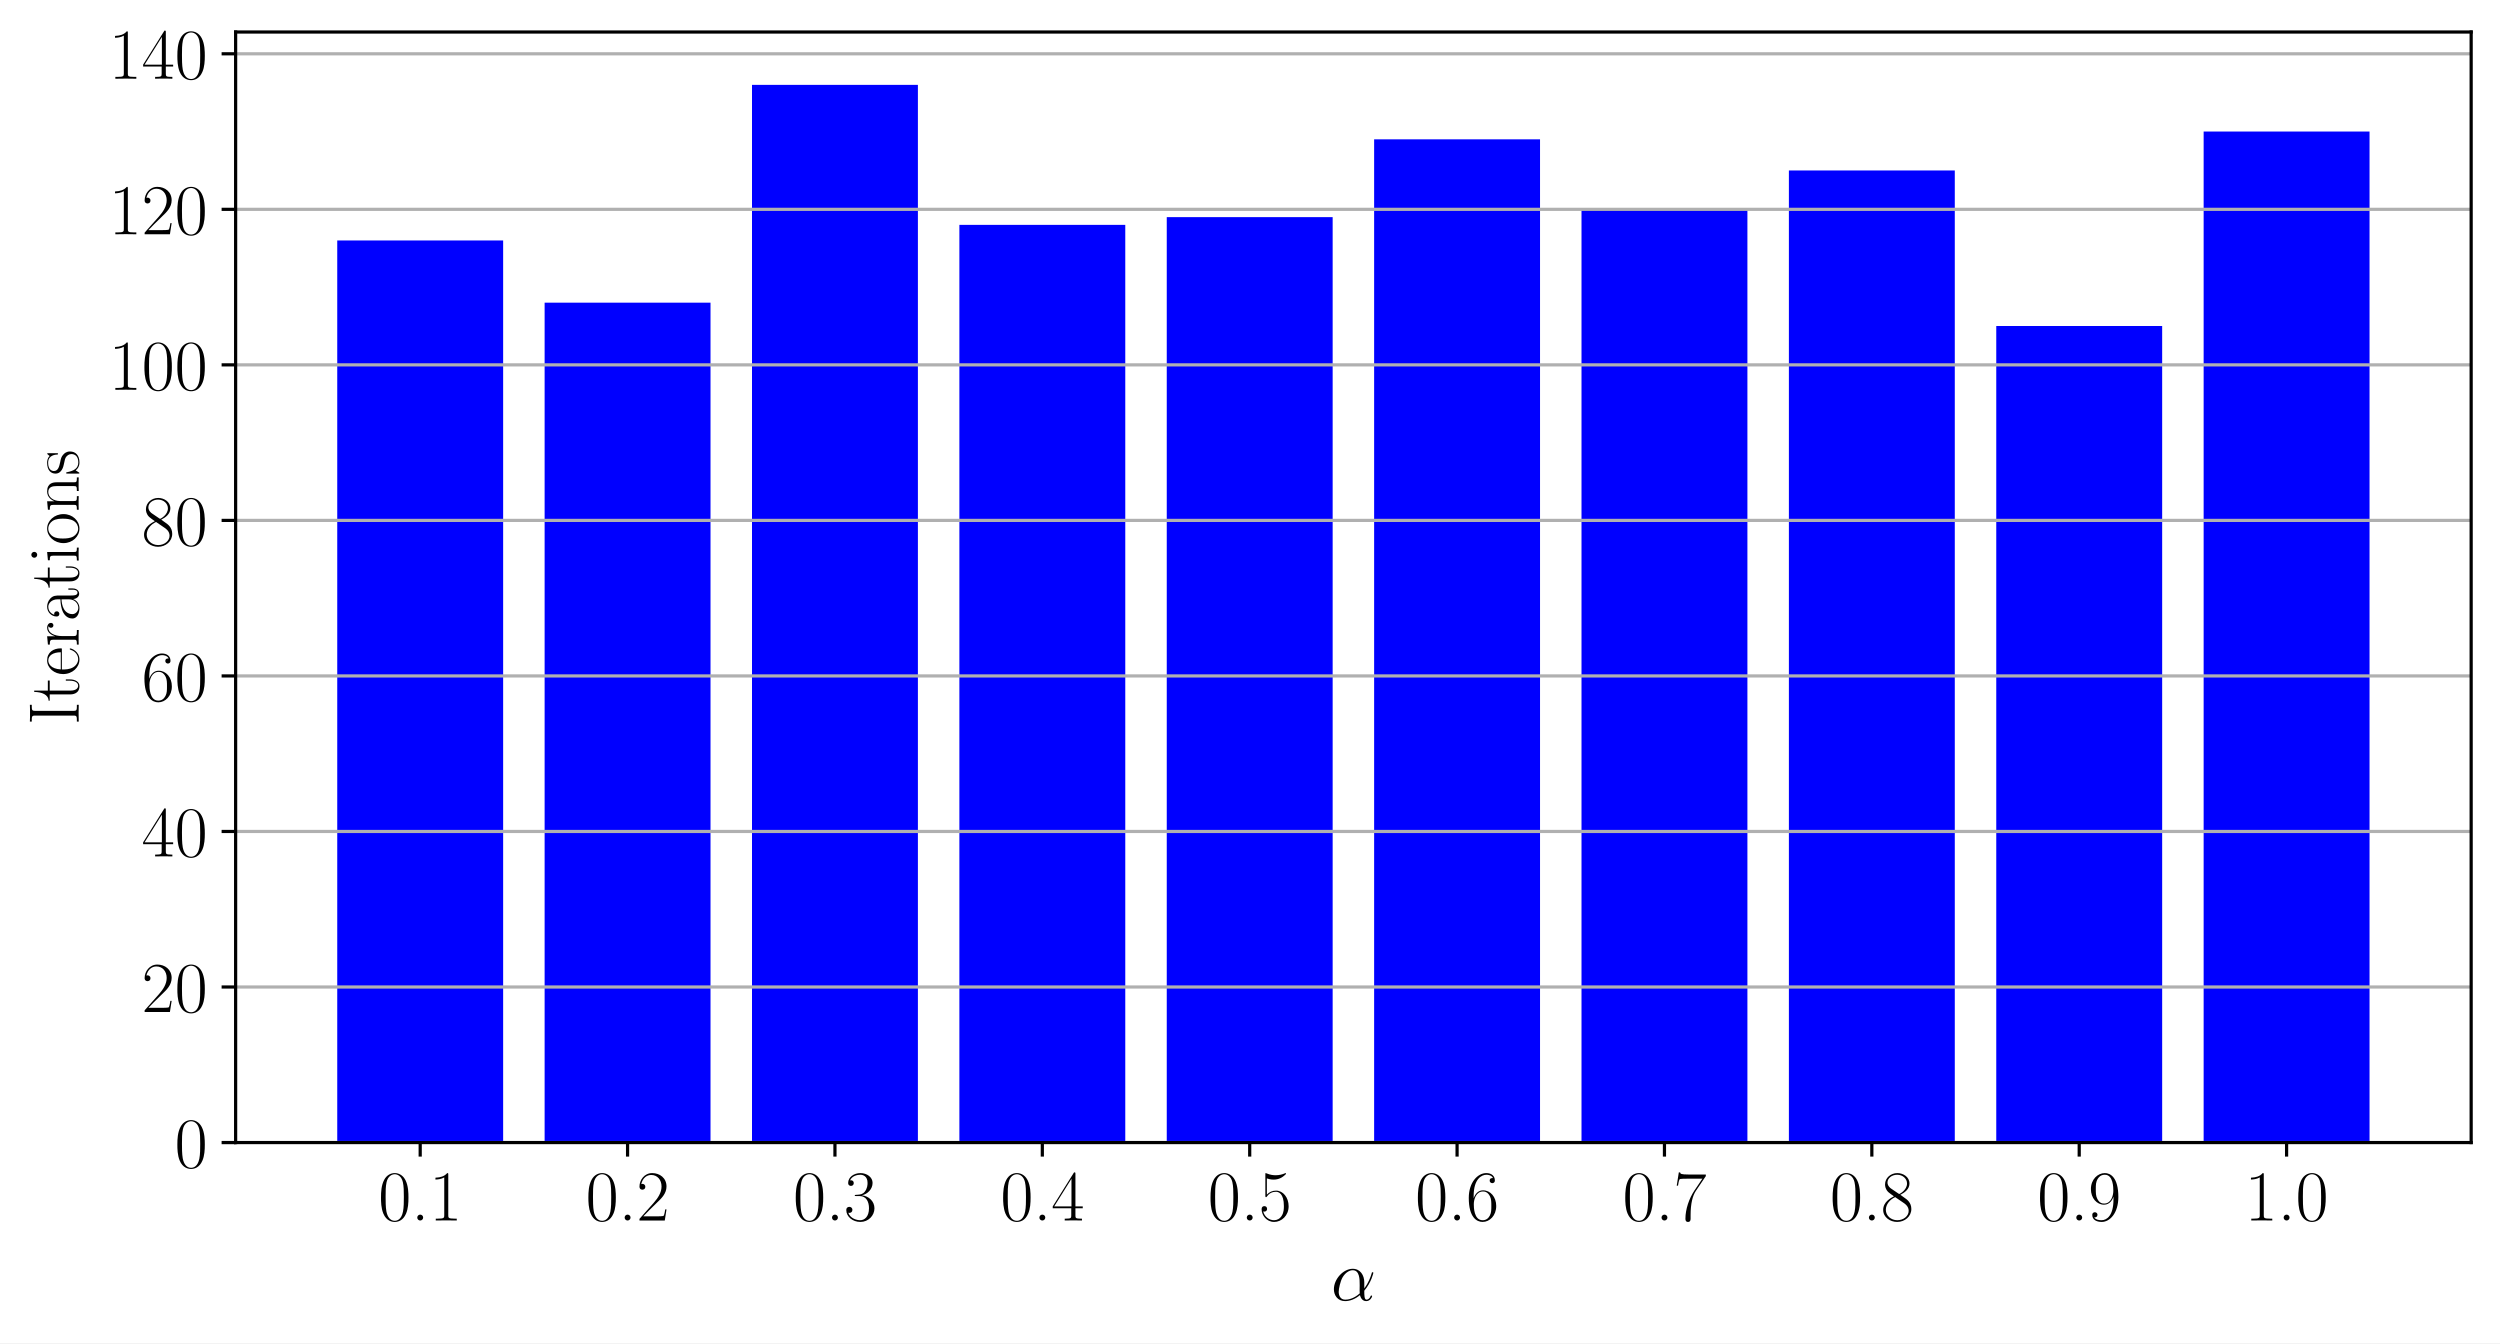
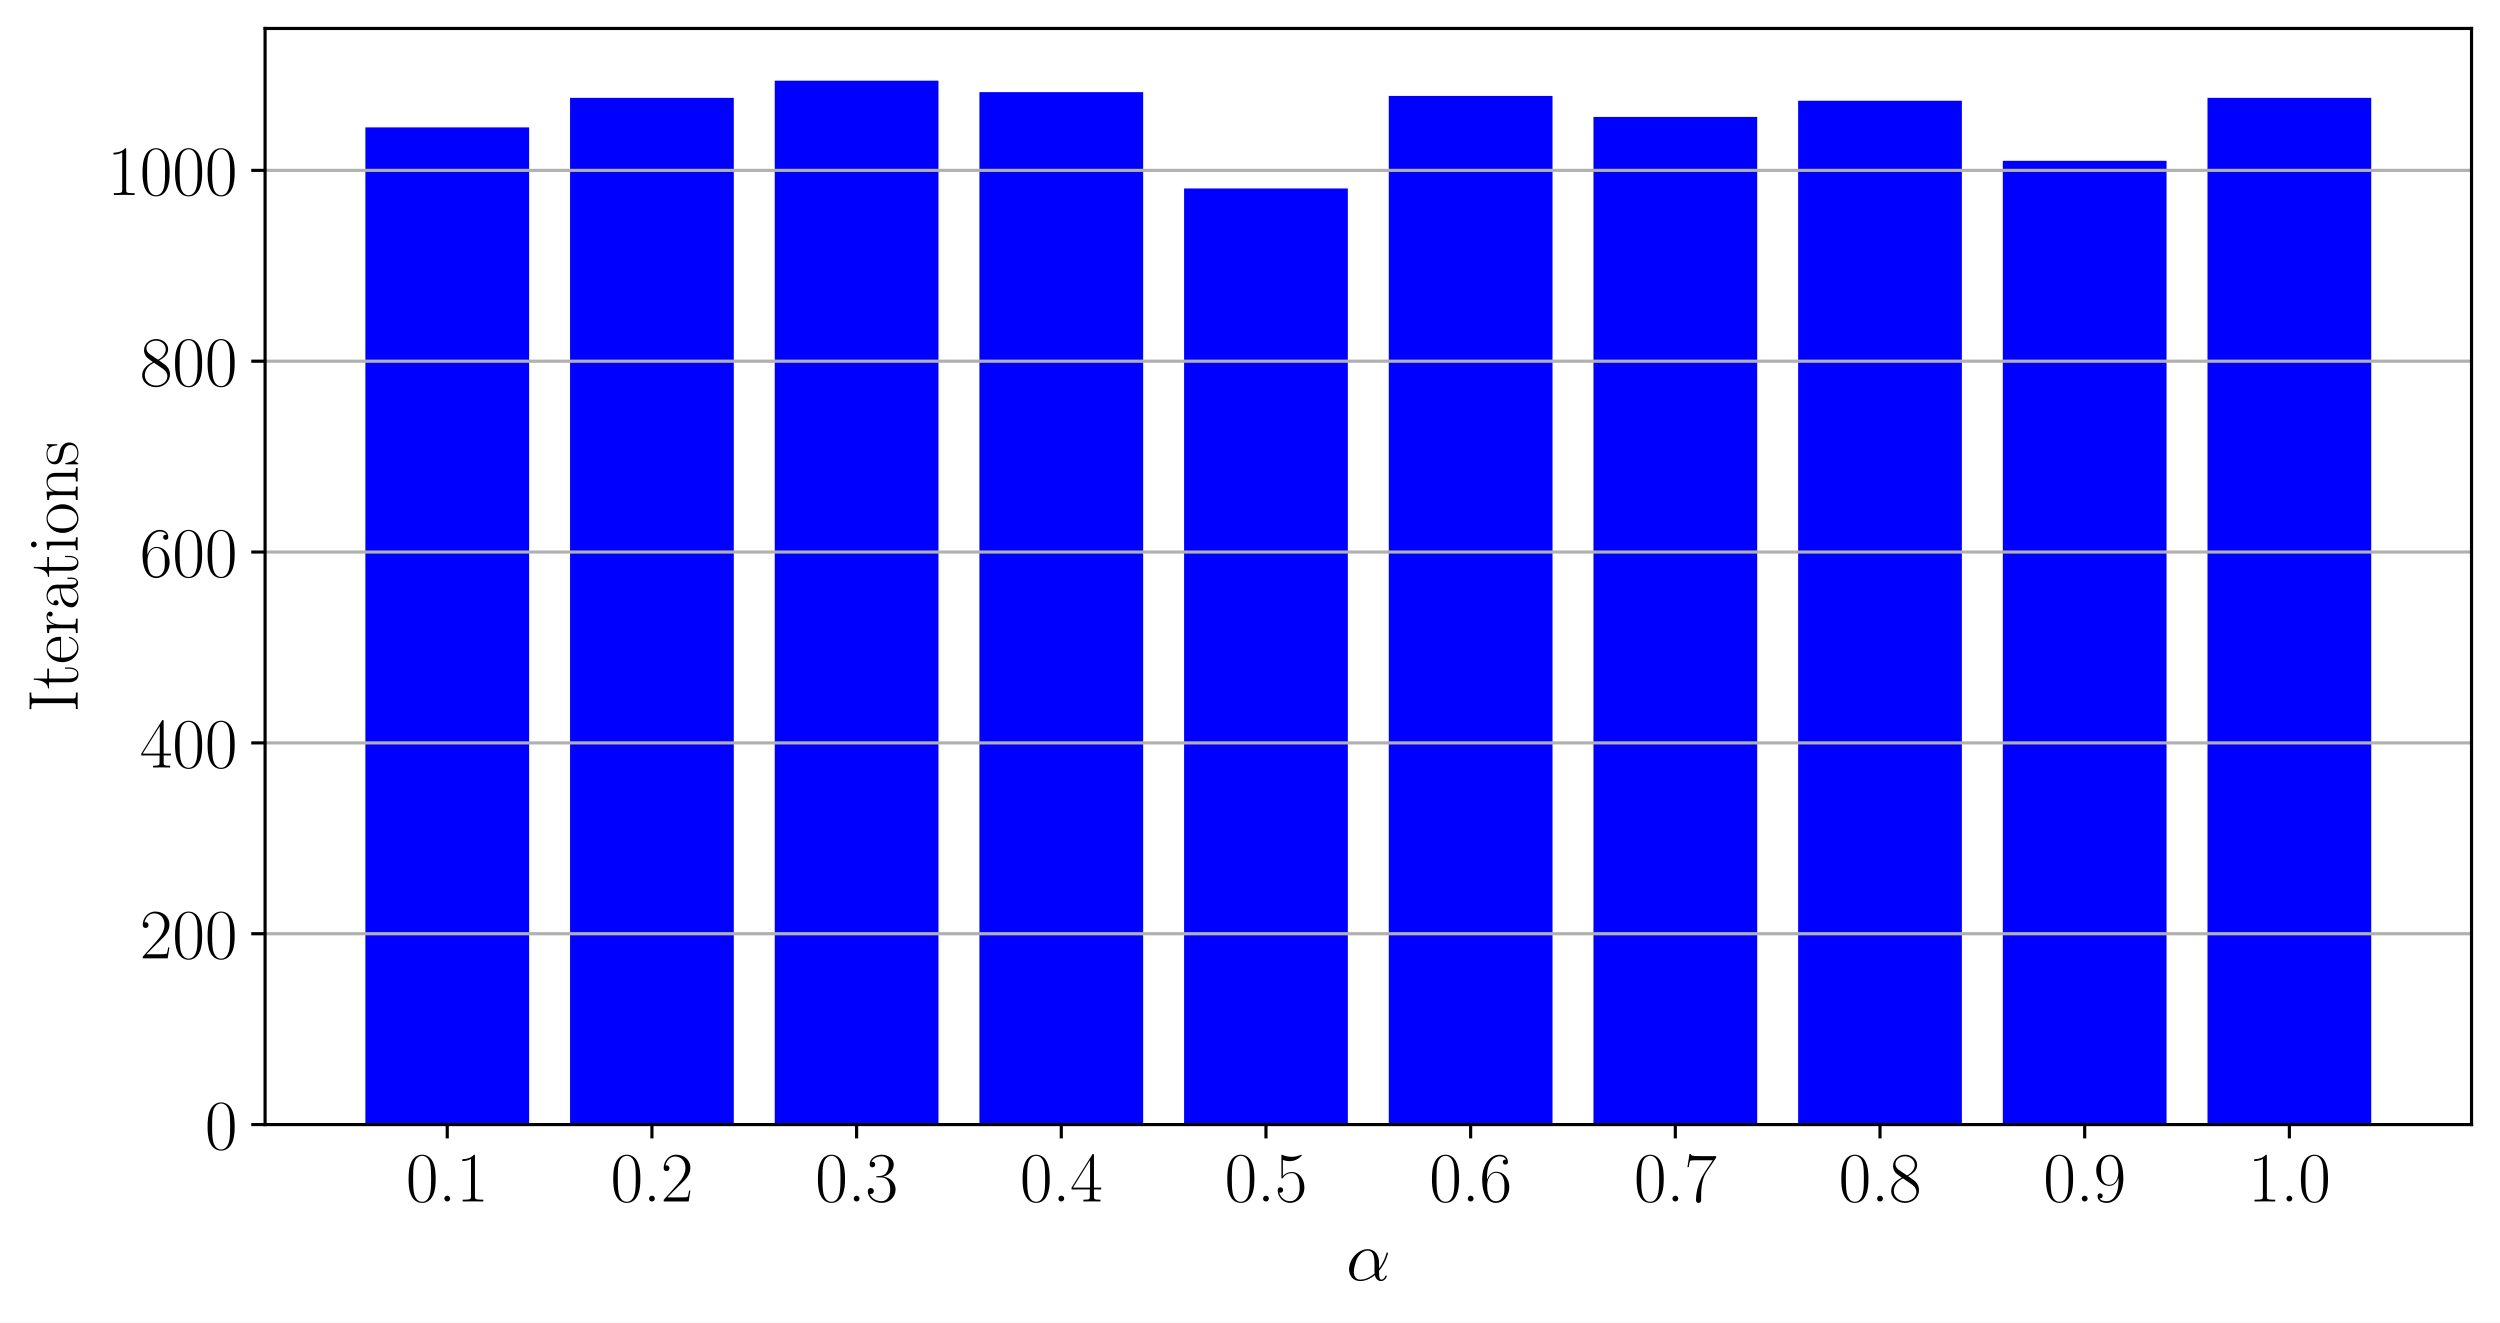
- <svg xmlns="http://www.w3.org/2000/svg" xmlns:xlink="http://www.w3.org/1999/xlink" width="624.014pt" height="335.274pt" viewBox="0 0 624.014 335.274" version="1.1">
+ <svg xmlns="http://www.w3.org/2000/svg" xmlns:xlink="http://www.w3.org/1999/xlink" width="632.239pt" height="334.483pt" viewBox="0 0 632.239 334.483" version="1.1">
  <defs>
    <style type="text/css">*{stroke-linejoin: round; stroke-linecap: butt}</style>
  </defs>
  <g id="figure_1">
    <g id="patch_1">
-       <path d="M 0 335.274  L 624.014 335.274  L 624.014 0  L 0 0  z " style="fill: #ffffff" />
+       <path d="M 0 334.483  L 632.239 334.483  L 632.239 0  L 0 0  z " style="fill: #ffffff" />
    </g>
    <g id="axes_1">
      <g id="patch_2">
-         <path d="M 58.814 285.191  L 616.814 285.191  L 616.814 7.991  L 58.814 7.991  z " style="fill: #ffffff" />
+         <path d="M 67.039 284.4  L 625.039 284.4  L 625.039 7.2  L 67.039 7.2  z " style="fill: #ffffff" />
      </g>
      <g id="patch_3">
-         <path d="M 84.178 285.191  L 125.588 285.191  L 125.588 60.015  L 84.178 60.015  z " clip-path="url(#pf7f5849b64)" style="fill: #0000ff" />
+         <path d="M 92.402 284.4  L 133.812 284.4  L 133.812 32.224  L 92.402 32.224  z " clip-path="url(#p97f25cb234)" style="fill: #0000ff" />
      </g>
      <g id="patch_4">
-         <path d="M 135.94 285.191  L 177.35 285.191  L 177.35 75.544  L 135.94 75.544  z " clip-path="url(#pf7f5849b64)" style="fill: #0000ff" />
+         <path d="M 144.165 284.4  L 185.575 284.4  L 185.575 24.744  L 144.165 24.744  z " clip-path="url(#p97f25cb234)" style="fill: #0000ff" />
      </g>
      <g id="patch_5">
-         <path d="M 187.703 285.191  L 229.113 285.191  L 229.113 21.191  L 187.703 21.191  z " clip-path="url(#pf7f5849b64)" style="fill: #0000ff" />
+         <path d="M 195.927 284.4  L 237.337 284.4  L 237.337 20.4  L 195.927 20.4  z " clip-path="url(#p97f25cb234)" style="fill: #0000ff" />
      </g>
      <g id="patch_6">
-         <path d="M 239.465 285.191  L 280.875 285.191  L 280.875 56.133  L 239.465 56.133  z " clip-path="url(#pf7f5849b64)" style="fill: #0000ff" />
+         <path d="M 247.69 284.4  L 289.1 284.4  L 289.1 23.296  L 247.69 23.296  z " clip-path="url(#p97f25cb234)" style="fill: #0000ff" />
      </g>
      <g id="patch_7">
-         <path d="M 291.228 285.191  L 332.638 285.191  L 332.638 54.191  L 291.228 54.191  z " clip-path="url(#pf7f5849b64)" style="fill: #0000ff" />
+         <path d="M 299.452 284.4  L 340.862 284.4  L 340.862 47.669  L 299.452 47.669  z " clip-path="url(#p97f25cb234)" style="fill: #0000ff" />
      </g>
      <g id="patch_8">
-         <path d="M 342.99 285.191  L 384.4 285.191  L 384.4 34.78  L 342.99 34.78  z " clip-path="url(#pf7f5849b64)" style="fill: #0000ff" />
+         <path d="M 351.215 284.4  L 392.625 284.4  L 392.625 24.261  L 351.215 24.261  z " clip-path="url(#p97f25cb234)" style="fill: #0000ff" />
      </g>
      <g id="patch_9">
-         <path d="M 394.753 285.191  L 436.163 285.191  L 436.163 52.25  L 394.753 52.25  z " clip-path="url(#pf7f5849b64)" style="fill: #0000ff" />
+         <path d="M 402.977 284.4  L 444.387 284.4  L 444.387 29.57  L 402.977 29.57  z " clip-path="url(#p97f25cb234)" style="fill: #0000ff" />
      </g>
      <g id="patch_10">
-         <path d="M 446.516 285.191  L 487.926 285.191  L 487.926 42.544  L 446.516 42.544  z " clip-path="url(#pf7f5849b64)" style="fill: #0000ff" />
+         <path d="M 454.74 284.4  L 496.15 284.4  L 496.15 25.468  L 454.74 25.468  z " clip-path="url(#p97f25cb234)" style="fill: #0000ff" />
      </g>
      <g id="patch_11">
-         <path d="M 498.278 285.191  L 539.688 285.191  L 539.688 81.368  L 498.278 81.368  z " clip-path="url(#pf7f5849b64)" style="fill: #0000ff" />
+         <path d="M 506.502 284.4  L 547.912 284.4  L 547.912 40.671  L 506.502 40.671  z " clip-path="url(#p97f25cb234)" style="fill: #0000ff" />
      </g>
      <g id="patch_12">
-         <path d="M 550.041 285.191  L 591.451 285.191  L 591.451 32.838  L 550.041 32.838  z " clip-path="url(#pf7f5849b64)" style="fill: #0000ff" />
+         <path d="M 558.265 284.4  L 599.675 284.4  L 599.675 24.744  L 558.265 24.744  z " clip-path="url(#p97f25cb234)" style="fill: #0000ff" />
      </g>
      <g id="matplotlib.axis_1">
        <g id="xtick_1">
          <g id="line2d_1">
            <defs>
-               <path id="m2356a6dc77" d="M 0 0  L 0 3.5  " style="stroke: #000000; stroke-width: 0.8" />
+               <path id="ma180560902" d="M 0 0  L 0 3.5  " style="stroke: #000000; stroke-width: 0.8" />
            </defs>
            <g>
-               <use xlink:href="#m2356a6dc77" x="104.883" y="285.191" style="stroke: #000000; stroke-width: 0.8" />
+               <use xlink:href="#ma180560902" x="113.107" y="284.4" style="stroke: #000000; stroke-width: 0.8" />
            </g>
          </g>
          <g id="text_1">
-             <g transform="translate(94.42019 304.6447)scale(0.18 -0.18)">
+             <g transform="translate(102.6445 303.8533)scale(0.18 -0.18)">
              <defs>
                <path id="CMR17-30" d="M 2688 2038  C 2688 2430 2682 3099 2413 3613  C 2176 4063 1798 4224 1466 4224  C 1158 4224 768 4082 525 3620  C 269 3137 243 2539 243 2038  C 243 1671 250 1112 448 623  C 723 -39 1216 -128 1466 -128  C 1760 -128 2208 -7 2470 604  C 2662 1048 2688 1568 2688 2038  z M 1466 -26  C 1056 -26 813 328 723 816  C 653 1196 653 1749 653 2109  C 653 2604 653 3015 736 3407  C 858 3954 1216 4121 1466 4121  C 1728 4121 2067 3947 2189 3420  C 2272 3054 2278 2623 2278 2109  C 2278 1691 2278 1176 2202 797  C 2067 96 1690 -26 1466 -26  z " transform="scale(0.015625)" />
                <path id="CMR17-2e" d="M 1062 262  C 1062 422 934 524 800 524  C 672 524 538 422 538 262  C 538 102 666 0 800 0  C 928 0 1062 102 1062 262  z " transform="scale(0.015625)" />
                <path id="CMR17-31" d="M 1702 4083  C 1702 4217 1696 4224 1606 4224  C 1357 3927 979 3833 621 3820  C 602 3820 570 3820 563 3808  C 557 3795 557 3782 557 3648  C 755 3648 1088 3686 1344 3839  L 1344 467  C 1344 243 1331 166 781 166  L 589 166  L 589 0  C 896 6 1216 12 1523 12  C 1830 12 2150 6 2458 0  L 2458 166  L 2266 166  C 1715 166 1702 236 1702 467  L 1702 4083  z " transform="scale(0.015625)" />
              </defs>
              <use xlink:href="#CMR17-30" transform="scale(0.996264)" />
              <use xlink:href="#CMR17-2e" transform="translate(45.69048 0)scale(0.996264)" />
              <use xlink:href="#CMR17-31" transform="translate(70.56154 0)scale(0.996264)" />
            </g>
          </g>
        </g>
        <g id="xtick_2">
          <g id="line2d_2">
            <g>
-               <use xlink:href="#m2356a6dc77" x="156.645" y="285.191" style="stroke: #000000; stroke-width: 0.8" />
+               <use xlink:href="#ma180560902" x="164.87" y="284.4" style="stroke: #000000; stroke-width: 0.8" />
            </g>
          </g>
          <g id="text_2">
-             <g transform="translate(146.1827 304.6447)scale(0.18 -0.18)">
+             <g transform="translate(154.407 303.8533)scale(0.18 -0.18)">
              <defs>
                <path id="CMR17-32" d="M 2669 990  L 2554 990  C 2490 537 2438 460 2413 422  C 2381 371 1920 371 1830 371  L 602 371  C 832 620 1280 1073 1824 1596  C 2214 1966 2669 2400 2669 3033  C 2669 3788 2067 4224 1395 4224  C 691 4224 262 3603 262 3027  C 262 2777 448 2745 525 2745  C 589 2745 781 2783 781 3007  C 781 3206 614 3264 525 3264  C 486 3264 448 3257 422 3244  C 544 3788 915 4057 1306 4057  C 1862 4057 2227 3616 2227 3033  C 2227 2477 1901 1998 1536 1583  L 262 147  L 262 0  L 2515 0  L 2669 990  z " transform="scale(0.015625)" />
              </defs>
              <use xlink:href="#CMR17-30" transform="scale(0.996264)" />
              <use xlink:href="#CMR17-2e" transform="translate(45.69048 0)scale(0.996264)" />
              <use xlink:href="#CMR17-32" transform="translate(70.56154 0)scale(0.996264)" />
            </g>
          </g>
        </g>
        <g id="xtick_3">
          <g id="line2d_3">
            <g>
-               <use xlink:href="#m2356a6dc77" x="208.408" y="285.191" style="stroke: #000000; stroke-width: 0.8" />
+               <use xlink:href="#ma180560902" x="216.632" y="284.4" style="stroke: #000000; stroke-width: 0.8" />
            </g>
          </g>
          <g id="text_3">
-             <g transform="translate(197.9452 304.6447)scale(0.18 -0.18)">
+             <g transform="translate(206.1695 303.8533)scale(0.18 -0.18)">
              <defs>
                <path id="CMR17-33" d="M 1414 2176  C 1984 2176 2234 1673 2234 1094  C 2234 322 1824 25 1453 25  C 1114 25 563 193 390 691  C 422 678 454 678 486 678  C 640 678 755 780 755 947  C 755 1132 614 1216 486 1216  C 378 1216 211 1164 211 927  C 211 335 787 -128 1466 -128  C 2176 -128 2720 432 2720 1087  C 2720 1718 2208 2176 1600 2246  C 2086 2347 2554 2776 2554 3353  C 2554 3856 2048 4224 1472 4224  C 890 4224 378 3862 378 3347  C 378 3123 544 3084 627 3084  C 762 3084 877 3167 877 3334  C 877 3500 762 3584 627 3584  C 602 3584 570 3584 544 3571  C 730 3999 1235 4076 1459 4076  C 1683 4076 2106 3966 2106 3347  C 2106 3167 2080 2851 1862 2574  C 1670 2329 1453 2316 1242 2297  C 1210 2297 1062 2284 1037 2284  C 992 2278 966 2272 966 2227  C 966 2182 973 2176 1101 2176  L 1414 2176  z " transform="scale(0.015625)" />
              </defs>
              <use xlink:href="#CMR17-30" transform="scale(0.996264)" />
              <use xlink:href="#CMR17-2e" transform="translate(45.69048 0)scale(0.996264)" />
              <use xlink:href="#CMR17-33" transform="translate(70.56154 0)scale(0.996264)" />
            </g>
          </g>
        </g>
        <g id="xtick_4">
          <g id="line2d_4">
            <g>
-               <use xlink:href="#m2356a6dc77" x="260.17" y="285.191" style="stroke: #000000; stroke-width: 0.8" />
+               <use xlink:href="#ma180560902" x="268.395" y="284.4" style="stroke: #000000; stroke-width: 0.8" />
            </g>
          </g>
          <g id="text_4">
-             <g transform="translate(249.7078 304.6447)scale(0.18 -0.18)">
+             <g transform="translate(257.932 303.8533)scale(0.18 -0.18)">
              <defs>
                <path id="CMR17-34" d="M 2150 4147  C 2150 4281 2144 4288 2029 4288  L 128 1254  L 128 1088  L 1779 1088  L 1779 460  C 1779 230 1766 166 1318 166  L 1197 166  L 1197 0  C 1402 12 1747 12 1965 12  C 2182 12 2528 12 2733 0  L 2733 166  L 2611 166  C 2163 166 2150 230 2150 460  L 2150 1088  L 2803 1088  L 2803 1254  L 2150 1254  L 2150 4147  z M 1798 3723  L 1798 1254  L 256 1254  L 1798 3723  z " transform="scale(0.015625)" />
              </defs>
              <use xlink:href="#CMR17-30" transform="scale(0.996264)" />
              <use xlink:href="#CMR17-2e" transform="translate(45.69048 0)scale(0.996264)" />
              <use xlink:href="#CMR17-34" transform="translate(70.56154 0)scale(0.996264)" />
            </g>
          </g>
        </g>
        <g id="xtick_5">
          <g id="line2d_5">
            <g>
-               <use xlink:href="#m2356a6dc77" x="311.933" y="285.191" style="stroke: #000000; stroke-width: 0.8" />
+               <use xlink:href="#ma180560902" x="320.157" y="284.4" style="stroke: #000000; stroke-width: 0.8" />
            </g>
          </g>
          <g id="text_5">
-             <g transform="translate(301.4703 304.6447)scale(0.18 -0.18)">
+             <g transform="translate(309.6946 303.8533)scale(0.18 -0.18)">
              <defs>
                <path id="CMR17-35" d="M 730 3750  C 794 3724 1056 3641 1325 3641  C 1920 3641 2246 3961 2432 4140  C 2432 4191 2432 4224 2394 4224  C 2387 4224 2374 4224 2323 4198  C 2099 4102 1837 4032 1517 4032  C 1325 4032 1037 4055 723 4191  C 653 4224 640 4224 634 4224  C 602 4224 595 4217 595 4090  L 595 2231  C 595 2113 595 2080 659 2080  C 691 2080 704 2093 736 2139  C 941 2435 1222 2560 1542 2560  C 1766 2560 2246 2415 2246 1293  C 2246 1087 2246 716 2054 422  C 1894 159 1645 25 1370 25  C 947 25 518 319 403 812  C 429 806 480 793 506 793  C 589 793 749 838 749 1036  C 749 1209 627 1280 506 1280  C 358 1280 262 1190 262 1011  C 262 454 704 -128 1382 -128  C 2042 -128 2669 441 2669 1267  C 2669 2054 2170 2662 1549 2662  C 1222 2662 947 2540 730 2304  L 730 3750  z " transform="scale(0.015625)" />
              </defs>
              <use xlink:href="#CMR17-30" transform="scale(0.996264)" />
              <use xlink:href="#CMR17-2e" transform="translate(45.69048 0)scale(0.996264)" />
              <use xlink:href="#CMR17-35" transform="translate(70.56154 0)scale(0.996264)" />
            </g>
          </g>
        </g>
        <g id="xtick_6">
          <g id="line2d_6">
            <g>
-               <use xlink:href="#m2356a6dc77" x="363.695" y="285.191" style="stroke: #000000; stroke-width: 0.8" />
+               <use xlink:href="#ma180560902" x="371.92" y="284.4" style="stroke: #000000; stroke-width: 0.8" />
            </g>
          </g>
          <g id="text_6">
-             <g transform="translate(353.2328 304.6447)scale(0.18 -0.18)">
+             <g transform="translate(361.4571 303.8533)scale(0.18 -0.18)">
              <defs>
                <path id="CMR17-36" d="M 678 2198  C 678 3712 1395 4076 1811 4076  C 1946 4076 2272 4049 2400 3782  C 2298 3782 2106 3782 2106 3558  C 2106 3385 2246 3328 2336 3328  C 2394 3328 2566 3353 2566 3571  C 2566 3987 2246 4224 1805 4224  C 1043 4224 243 3411 243 2011  C 243 257 966 -128 1478 -128  C 2099 -128 2688 431 2688 1295  C 2688 2101 2170 2688 1517 2688  C 1126 2688 838 2430 678 1979  L 678 2198  z M 1478 25  C 691 25 691 1212 691 1450  C 691 1914 909 2585 1504 2585  C 1613 2585 1926 2585 2138 2140  C 2253 1889 2253 1624 2253 1302  C 2253 954 2253 696 2118 438  C 1978 173 1773 25 1478 25  z " transform="scale(0.015625)" />
              </defs>
              <use xlink:href="#CMR17-30" transform="scale(0.996264)" />
              <use xlink:href="#CMR17-2e" transform="translate(45.69048 0)scale(0.996264)" />
              <use xlink:href="#CMR17-36" transform="translate(70.56154 0)scale(0.996264)" />
            </g>
          </g>
        </g>
        <g id="xtick_7">
          <g id="line2d_7">
            <g>
-               <use xlink:href="#m2356a6dc77" x="415.458" y="285.191" style="stroke: #000000; stroke-width: 0.8" />
+               <use xlink:href="#ma180560902" x="423.682" y="284.4" style="stroke: #000000; stroke-width: 0.8" />
            </g>
          </g>
          <g id="text_7">
-             <g transform="translate(404.9953 304.6447)scale(0.18 -0.18)">
+             <g transform="translate(413.2196 303.8533)scale(0.18 -0.18)">
              <defs>
                <path id="CMR17-37" d="M 2886 3955  L 2886 4096  L 1382 4096  C 634 4096 621 4166 595 4288  L 480 4288  L 294 3104  L 410 3104  C 429 3226 474 3552 550 3673  C 589 3724 1062 3724 1171 3724  L 2579 3724  L 1869 2670  C 1395 1961 1069 1003 1069 166  C 1069 89 1069 -128 1299 -128  C 1530 -128 1530 89 1530 172  L 1530 466  C 1530 1514 1709 2204 2003 2644  L 2886 3955  z " transform="scale(0.015625)" />
              </defs>
              <use xlink:href="#CMR17-30" transform="scale(0.996264)" />
              <use xlink:href="#CMR17-2e" transform="translate(45.69048 0)scale(0.996264)" />
              <use xlink:href="#CMR17-37" transform="translate(70.56154 0)scale(0.996264)" />
            </g>
          </g>
        </g>
        <g id="xtick_8">
          <g id="line2d_8">
            <g>
-               <use xlink:href="#m2356a6dc77" x="467.221" y="285.191" style="stroke: #000000; stroke-width: 0.8" />
+               <use xlink:href="#ma180560902" x="475.445" y="284.4" style="stroke: #000000; stroke-width: 0.8" />
            </g>
          </g>
          <g id="text_8">
-             <g transform="translate(456.7579 304.6447)scale(0.18 -0.18)">
+             <g transform="translate(464.9821 303.8533)scale(0.18 -0.18)">
              <defs>
                <path id="CMR17-38" d="M 1741 2289  C 2144 2494 2554 2803 2554 3298  C 2554 3884 1990 4224 1472 4224  C 890 4224 378 3800 378 3215  C 378 3054 416 2777 666 2533  C 730 2469 998 2276 1171 2154  C 883 2006 211 1652 211 945  C 211 282 838 -128 1459 -128  C 2144 -128 2720 366 2720 1022  C 2720 1607 2330 1877 2074 2051  L 1741 2289  z M 902 2855  C 851 2887 595 3086 595 3388  C 595 3781 998 4076 1459 4076  C 1965 4076 2336 3716 2336 3298  C 2336 2700 1670 2359 1638 2359  C 1632 2359 1626 2359 1574 2398  L 902 2855  z M 2080 1536  C 2176 1466 2483 1253 2483 861  C 2483 385 2010 25 1472 25  C 890 25 448 443 448 951  C 448 1459 838 1884 1280 2083  L 2080 1536  z " transform="scale(0.015625)" />
              </defs>
              <use xlink:href="#CMR17-30" transform="scale(0.996264)" />
              <use xlink:href="#CMR17-2e" transform="translate(45.69048 0)scale(0.996264)" />
              <use xlink:href="#CMR17-38" transform="translate(70.56154 0)scale(0.996264)" />
            </g>
          </g>
        </g>
        <g id="xtick_9">
          <g id="line2d_9">
            <g>
-               <use xlink:href="#m2356a6dc77" x="518.983" y="285.191" style="stroke: #000000; stroke-width: 0.8" />
+               <use xlink:href="#ma180560902" x="527.207" y="284.4" style="stroke: #000000; stroke-width: 0.8" />
            </g>
          </g>
          <g id="text_9">
-             <g transform="translate(508.5204 304.6447)scale(0.18 -0.18)">
+             <g transform="translate(516.7447 303.8533)scale(0.18 -0.18)">
              <defs>
                <path id="CMR17-39" d="M 2253 1871  C 2253 448 1670 25 1190 25  C 1043 25 685 43 538 281  C 704 256 826 345 826 505  C 826 678 685 736 595 736  C 538 736 365 710 365 492  C 365 68 742 -128 1203 -128  C 1939 -128 2688 665 2688 2090  C 2688 3857 1971 4224 1485 4224  C 851 4224 243 3664 243 2800  C 243 2000 762 1408 1414 1408  C 1952 1408 2189 1910 2253 2122  L 2253 1871  z M 1427 1510  C 1254 1510 1011 1542 813 1929  C 678 2181 678 2477 678 2793  C 678 3174 678 3438 858 3722  C 947 3857 1114 4076 1485 4076  C 2240 4076 2240 2909 2240 2651  C 2240 2193 2035 1510 1427 1510  z " transform="scale(0.015625)" />
              </defs>
              <use xlink:href="#CMR17-30" transform="scale(0.996264)" />
              <use xlink:href="#CMR17-2e" transform="translate(45.69048 0)scale(0.996264)" />
              <use xlink:href="#CMR17-39" transform="translate(70.56154 0)scale(0.996264)" />
            </g>
          </g>
        </g>
        <g id="xtick_10">
          <g id="line2d_10">
            <g>
-               <use xlink:href="#m2356a6dc77" x="570.746" y="285.191" style="stroke: #000000; stroke-width: 0.8" />
+               <use xlink:href="#ma180560902" x="578.97" y="284.4" style="stroke: #000000; stroke-width: 0.8" />
            </g>
          </g>
          <g id="text_10">
-             <g transform="translate(560.2829 304.6447)scale(0.18 -0.18)">
+             <g transform="translate(568.5072 303.8533)scale(0.18 -0.18)">
              <use xlink:href="#CMR17-31" transform="scale(0.996264)" />
              <use xlink:href="#CMR17-2e" transform="translate(45.69048 0)scale(0.996264)" />
              <use xlink:href="#CMR17-30" transform="translate(70.56154 0)scale(0.996264)" />
            </g>
          </g>
        </g>
        <g id="text_11">
-           <g transform="translate(332.23 324.586)scale(0.18 -0.18)">
+           <g transform="translate(340.4543 323.7947)scale(0.18 -0.18)">
            <defs>
              <path id="CMMI12-b" d="M 2963 1615  C 2963 2234 2611 2816 1933 2816  C 1094 2816 256 1902 256 996  C 256 440 602 -64 1254 -64  C 1651 -64 2125 89 2579 472  C 2669 115 2867 -64 3142 -64  C 3488 -64 3661 293 3661 376  C 3661 434 3616 434 3597 434  C 3546 434 3539 415 3520 364  C 3462 204 3315 64 3162 64  C 2963 64 2963 472 2963 862  C 3616 1641 3770 2445 3770 2451  C 3770 2509 3718 2509 3699 2509  C 3642 2509 3635 2490 3610 2375  C 3526 2094 3360 1596 2963 1072  L 2963 1615  z M 2560 625  C 1997 121 1491 64 1267 64  C 813 64 685 466 685 766  C 685 1040 826 1692 1024 2043  C 1286 2490 1645 2687 1933 2687  C 2554 2687 2554 1877 2554 1340  C 2554 1181 2547 1015 2547 855  C 2547 728 2554 696 2560 625  z " transform="scale(0.015625)" />
            </defs>
            <use xlink:href="#CMMI12-b" transform="scale(0.996264)" />
          </g>
        </g>
      </g>
      <g id="matplotlib.axis_2">
        <g id="ytick_1">
          <g id="line2d_11">
-             <path d="M 58.814 285.191  L 616.814 285.191  " clip-path="url(#pf7f5849b64)" style="fill: none; stroke: #b0b0b0; stroke-width: 0.8; stroke-linecap: square" />
+             <path d="M 67.039 284.4  L 625.039 284.4  " clip-path="url(#p97f25cb234)" style="fill: none; stroke: #b0b0b0; stroke-width: 0.8; stroke-linecap: square" />
          </g>
          <g id="line2d_12">
            <defs>
-               <path id="mfafec0048c" d="M 0 0  L -3.5 0  " style="stroke: #000000; stroke-width: 0.8" />
+               <path id="me730cbdd82" d="M 0 0  L -3.5 0  " style="stroke: #000000; stroke-width: 0.8" />
            </defs>
            <g>
-               <use xlink:href="#mfafec0048c" x="58.814" y="285.191" style="stroke: #000000; stroke-width: 0.8" />
+               <use xlink:href="#me730cbdd82" x="67.039" y="284.4" style="stroke: #000000; stroke-width: 0.8" />
            </g>
          </g>
          <g id="text_12">
-             <g transform="translate(43.58994 291.418)scale(0.18 -0.18)">
+             <g transform="translate(51.81422 290.6266)scale(0.18 -0.18)">
              <use xlink:href="#CMR17-30" transform="scale(0.996264)" />
            </g>
          </g>
        </g>
        <g id="ytick_2">
          <g id="line2d_13">
-             <path d="M 58.814 246.368  L 616.814 246.368  " clip-path="url(#pf7f5849b64)" style="fill: none; stroke: #b0b0b0; stroke-width: 0.8; stroke-linecap: square" />
+             <path d="M 67.039 236.137  L 625.039 236.137  " clip-path="url(#p97f25cb234)" style="fill: none; stroke: #b0b0b0; stroke-width: 0.8; stroke-linecap: square" />
          </g>
          <g id="line2d_14">
            <g>
-               <use xlink:href="#mfafec0048c" x="58.814" y="246.368" style="stroke: #000000; stroke-width: 0.8" />
+               <use xlink:href="#me730cbdd82" x="67.039" y="236.137" style="stroke: #000000; stroke-width: 0.8" />
            </g>
          </g>
          <g id="text_13">
-             <g transform="translate(35.36565 252.5945)scale(0.18 -0.18)">
+             <g transform="translate(35.36565 242.3634)scale(0.18 -0.18)">
              <use xlink:href="#CMR17-32" transform="scale(0.996264)" />
              <use xlink:href="#CMR17-30" transform="translate(45.69048 0)scale(0.996264)" />
+               <use xlink:href="#CMR17-30" transform="translate(91.38095 0)scale(0.996264)" />
            </g>
          </g>
        </g>
        <g id="ytick_3">
          <g id="line2d_15">
-             <path d="M 58.814 207.544  L 616.814 207.544  " clip-path="url(#pf7f5849b64)" style="fill: none; stroke: #b0b0b0; stroke-width: 0.8; stroke-linecap: square" />
+             <path d="M 67.039 187.873  L 625.039 187.873  " clip-path="url(#p97f25cb234)" style="fill: none; stroke: #b0b0b0; stroke-width: 0.8; stroke-linecap: square" />
          </g>
          <g id="line2d_16">
            <g>
-               <use xlink:href="#mfafec0048c" x="58.814" y="207.544" style="stroke: #000000; stroke-width: 0.8" />
+               <use xlink:href="#me730cbdd82" x="67.039" y="187.873" style="stroke: #000000; stroke-width: 0.8" />
            </g>
          </g>
          <g id="text_14">
-             <g transform="translate(35.36565 213.7709)scale(0.18 -0.18)">
+             <g transform="translate(35.36565 194.1001)scale(0.18 -0.18)">
              <use xlink:href="#CMR17-34" transform="scale(0.996264)" />
              <use xlink:href="#CMR17-30" transform="translate(45.69048 0)scale(0.996264)" />
+               <use xlink:href="#CMR17-30" transform="translate(91.38095 0)scale(0.996264)" />
            </g>
          </g>
        </g>
        <g id="ytick_4">
          <g id="line2d_17">
-             <path d="M 58.814 168.721  L 616.814 168.721  " clip-path="url(#pf7f5849b64)" style="fill: none; stroke: #b0b0b0; stroke-width: 0.8; stroke-linecap: square" />
+             <path d="M 67.039 139.61  L 625.039 139.61  " clip-path="url(#p97f25cb234)" style="fill: none; stroke: #b0b0b0; stroke-width: 0.8; stroke-linecap: square" />
          </g>
          <g id="line2d_18">
            <g>
-               <use xlink:href="#mfafec0048c" x="58.814" y="168.721" style="stroke: #000000; stroke-width: 0.8" />
+               <use xlink:href="#me730cbdd82" x="67.039" y="139.61" style="stroke: #000000; stroke-width: 0.8" />
            </g>
          </g>
          <g id="text_15">
-             <g transform="translate(35.36565 174.9474)scale(0.18 -0.18)">
+             <g transform="translate(35.36565 145.8369)scale(0.18 -0.18)">
              <use xlink:href="#CMR17-36" transform="scale(0.996264)" />
              <use xlink:href="#CMR17-30" transform="translate(45.69048 0)scale(0.996264)" />
+               <use xlink:href="#CMR17-30" transform="translate(91.38095 0)scale(0.996264)" />
            </g>
          </g>
        </g>
        <g id="ytick_5">
          <g id="line2d_19">
-             <path d="M 58.814 129.897  L 616.814 129.897  " clip-path="url(#pf7f5849b64)" style="fill: none; stroke: #b0b0b0; stroke-width: 0.8; stroke-linecap: square" />
+             <path d="M 67.039 91.347  L 625.039 91.347  " clip-path="url(#p97f25cb234)" style="fill: none; stroke: #b0b0b0; stroke-width: 0.8; stroke-linecap: square" />
          </g>
          <g id="line2d_20">
            <g>
-               <use xlink:href="#mfafec0048c" x="58.814" y="129.897" style="stroke: #000000; stroke-width: 0.8" />
+               <use xlink:href="#me730cbdd82" x="67.039" y="91.347" style="stroke: #000000; stroke-width: 0.8" />
            </g>
          </g>
          <g id="text_16">
-             <g transform="translate(35.36565 136.1239)scale(0.18 -0.18)">
+             <g transform="translate(35.36565 97.57363)scale(0.18 -0.18)">
              <use xlink:href="#CMR17-38" transform="scale(0.996264)" />
              <use xlink:href="#CMR17-30" transform="translate(45.69048 0)scale(0.996264)" />
+               <use xlink:href="#CMR17-30" transform="translate(91.38095 0)scale(0.996264)" />
            </g>
          </g>
        </g>
        <g id="ytick_6">
          <g id="line2d_21">
-             <path d="M 58.814 91.074  L 616.814 91.074  " clip-path="url(#pf7f5849b64)" style="fill: none; stroke: #b0b0b0; stroke-width: 0.8; stroke-linecap: square" />
+             <path d="M 67.039 43.084  L 625.039 43.084  " clip-path="url(#p97f25cb234)" style="fill: none; stroke: #b0b0b0; stroke-width: 0.8; stroke-linecap: square" />
          </g>
          <g id="line2d_22">
            <g>
-               <use xlink:href="#mfafec0048c" x="58.814" y="91.074" style="stroke: #000000; stroke-width: 0.8" />
+               <use xlink:href="#me730cbdd82" x="67.039" y="43.084" style="stroke: #000000; stroke-width: 0.8" />
            </g>
          </g>
          <g id="text_17">
-             <g transform="translate(27.14136 97.30036)scale(0.18 -0.18)">
+             <g transform="translate(27.14136 49.31038)scale(0.18 -0.18)">
              <use xlink:href="#CMR17-31" transform="scale(0.996264)" />
              <use xlink:href="#CMR17-30" transform="translate(45.69048 0)scale(0.996264)" />
              <use xlink:href="#CMR17-30" transform="translate(91.38095 0)scale(0.996264)" />
-             </g>
-           </g>
-         </g>
-         <g id="ytick_7">
-           <g id="line2d_23">
-             <path d="M 58.814 52.25  L 616.814 52.25  " clip-path="url(#pf7f5849b64)" style="fill: none; stroke: #b0b0b0; stroke-width: 0.8; stroke-linecap: square" />
-           </g>
-           <g id="line2d_24">
-             <g>
-               <use xlink:href="#mfafec0048c" x="58.814" y="52.25" style="stroke: #000000; stroke-width: 0.8" />
-             </g>
-           </g>
-           <g id="text_18">
-             <g transform="translate(27.14136 58.47683)scale(0.18 -0.18)">
-               <use xlink:href="#CMR17-31" transform="scale(0.996264)" />
-               <use xlink:href="#CMR17-32" transform="translate(45.69048 0)scale(0.996264)" />
-               <use xlink:href="#CMR17-30" transform="translate(91.38095 0)scale(0.996264)" />
-             </g>
-           </g>
-         </g>
-         <g id="ytick_8">
-           <g id="line2d_25">
-             <path d="M 58.814 13.427  L 616.814 13.427  " clip-path="url(#pf7f5849b64)" style="fill: none; stroke: #b0b0b0; stroke-width: 0.8; stroke-linecap: square" />
-           </g>
-           <g id="line2d_26">
-             <g>
-               <use xlink:href="#mfafec0048c" x="58.814" y="13.427" style="stroke: #000000; stroke-width: 0.8" />
-             </g>
-           </g>
-           <g id="text_19">
-             <g transform="translate(27.14136 19.6533)scale(0.18 -0.18)">
-               <use xlink:href="#CMR17-31" transform="scale(0.996264)" />
-               <use xlink:href="#CMR17-34" transform="translate(45.69048 0)scale(0.996264)" />
-               <use xlink:href="#CMR17-30" transform="translate(91.38095 0)scale(0.996264)" />
-             </g>
-           </g>
-         </g>
-         <g id="text_20">
-           <g transform="translate(19.6533 180.9637)rotate(-90)scale(0.18 -0.18)">
+               <use xlink:href="#CMR17-30" transform="translate(137.0714 0)scale(0.996264)" />
+             </g>
+           </g>
+         </g>
+         <g id="text_18">
+           <g transform="translate(19.6533 180.1723)rotate(-90)scale(0.18 -0.18)">
            <defs>
              <path id="CMR17-49" d="M 1261 3898  C 1261 4185 1338 4185 1798 4185  L 1798 4352  C 1594 4339 1267 4339 1050 4339  C 832 4339 506 4339 301 4352  L 301 4185  C 762 4185 838 4185 838 3898  L 838 453  C 838 166 762 166 301 166  L 301 0  C 506 12 832 12 1050 12  C 1267 12 1594 12 1798 0  L 1798 166  C 1338 166 1261 166 1261 453  L 1261 3898  z " transform="scale(0.015625)" />
              <path id="CMR17-74" d="M 966 2585  L 1862 2585  L 1862 2752  L 966 2752  L 966 3968  L 851 3968  C 838 3292 614 2700 70 2687  L 70 2585  L 627 2585  L 627 778  C 627 655 627 -64 1370 -64  C 1747 -64 1965 308 1965 784  L 1965 1151  L 1850 1151  L 1850 790  C 1850 347 1677 51 1408 51  C 1222 51 966 179 966 765  L 966 2585  z " transform="scale(0.015625)" />
              <path id="CMR17-65" d="M 2438 1503  C 2464 1529 2464 1542 2464 1606  C 2464 2251 2118 2816 1389 2816  C 710 2816 173 2175 173 1394  C 173 554 781 -64 1459 -64  C 2176 -64 2458 619 2458 755  C 2458 800 2419 800 2406 800  C 2362 800 2355 787 2330 709  C 2189 270 1837 51 1504 51  C 1229 51 954 206 781 490  C 582 819 582 1200 582 1503  L 2438 1503  z M 589 1600  C 634 2511 1126 2713 1382 2713  C 1818 2713 2112 2308 2118 1600  L 589 1600  z " transform="scale(0.015625)" />
              <path id="CMR17-72" d="M 960 1517  C 960 2134 1222 2713 1702 2713  C 1747 2713 1792 2707 1837 2687  C 1837 2687 1696 2642 1696 2475  C 1696 2321 1818 2257 1914 2257  C 1990 2257 2131 2302 2131 2482  C 2131 2687 1926 2816 1709 2816  C 1222 2816 1011 2340 947 2115  L 941 2115  L 941 2816  L 198 2745  L 198 2578  C 576 2578 634 2540 634 2231  L 634 443  C 634 198 608 166 198 166  L 198 0  C 352 12 646 12 813 12  C 998 12 1325 12 1498 0  L 1498 166  C 1037 166 960 166 960 455  L 960 1517  z " transform="scale(0.015625)" />
              <path id="CMR17-61" d="M 2304 1656  C 2304 2048 2304 2275 2035 2534  C 1798 2751 1523 2816 1306 2816  C 800 2816 435 2408 435 1977  C 435 1740 627 1728 666 1728  C 749 1728 896 1779 896 1958  C 896 2118 774 2188 666 2188  C 640 2188 608 2182 589 2176  C 723 2594 1069 2713 1293 2713  C 1613 2713 1965 2421 1965 1875  L 1965 1632  C 1587 1619 1133 1568 774 1373  C 371 1147 256 822 256 576  C 256 77 832 -64 1171 -64  C 1523 -64 1850 135 1990 505  C 2003 219 2182 -39 2464 -39  C 2598 -39 2938 51 2938 563  L 2938 926  L 2822 926  L 2822 557  C 2822 161 2650 109 2566 109  C 2304 109 2304 446 2304 732  L 2304 1656  z M 1965 887  C 1965 323 1568 38 1216 38  C 896 38 646 278 646 576  C 646 771 730 1114 1101 1322  C 1408 1497 1760 1523 1965 1536  L 1965 887  z " transform="scale(0.015625)" />
              <path id="CMR17-69" d="M 992 3961  C 992 4102 877 4224 730 4224  C 589 4224 467 4108 467 3961  C 467 3820 582 3699 730 3699  C 870 3699 992 3814 992 3961  z M 243 2745  L 243 2579  C 602 2579 653 2540 653 2231  L 653 443  C 653 198 627 166 218 166  L 218 0  C 371 12 646 12 806 12  C 960 12 1222 12 1370 0  L 1370 166  C 992 166 979 205 979 436  L 979 2816  L 243 2745  z " transform="scale(0.015625)" />
              <path id="CMR17-6f" d="M 2758 1356  C 2758 2176 2163 2816 1466 2816  C 768 2816 173 2176 173 1356  C 173 550 768 -64 1466 -64  C 2163 -64 2758 550 2758 1356  z M 1466 51  C 1165 51 909 230 762 480  C 602 768 582 1126 582 1408  C 582 1676 595 2009 762 2297  C 890 2508 1139 2713 1466 2713  C 1754 2713 1997 2553 2150 2329  C 2349 2028 2349 1606 2349 1408  C 2349 1158 2336 774 2163 467  C 1984 172 1709 51 1466 51  z " transform="scale(0.015625)" />
              <path id="CMR17-6e" d="M 2656 1954  C 2656 2282 2592 2816 1837 2816  C 1331 2816 1069 2424 973 2166  L 966 2166  L 966 2816  L 211 2745  L 211 2578  C 589 2578 646 2540 646 2231  L 646 443  C 646 198 621 166 211 166  L 211 0  C 365 12 646 12 813 12  C 979 12 1267 12 1421 0  L 1421 166  C 1011 166 986 192 986 443  L 986 1678  C 986 2269 1344 2713 1792 2713  C 2266 2713 2317 2289 2317 1980  L 2317 443  C 2317 198 2291 166 1882 166  L 1882 0  C 2035 12 2317 12 2483 12  C 2650 12 2938 12 3091 0  L 3091 166  C 2682 166 2656 192 2656 443  L 2656 1954  z " transform="scale(0.015625)" />
              <path id="CMR17-73" d="M 1978 2688  C 1978 2803 1971 2809 1933 2809  C 1907 2809 1901 2803 1824 2707  C 1805 2681 1747 2617 1728 2592  C 1523 2809 1235 2816 1126 2816  C 416 2816 160 2444 160 2073  C 160 1497 813 1363 998 1324  C 1402 1241 1542 1216 1677 1100  C 1760 1024 1901 883 1901 652  C 1901 384 1747 38 1158 38  C 602 38 403 460 288 1024  C 269 1113 269 1120 218 1120  C 166 1120 160 1113 160 985  L 160 64  C 160 -52 166 -58 205 -58  C 237 -58 243 -52 275 0  C 314 57 410 211 448 275  C 576 102 800 -64 1158 -64  C 1792 -64 2131 281 2131 780  C 2131 1107 1958 1280 1875 1356  C 1683 1555 1459 1600 1190 1651  C 838 1728 390 1817 390 2208  C 390 2374 480 2726 1126 2726  C 1811 2726 1850 2086 1862 1881  C 1869 1849 1901 1843 1920 1843  C 1978 1843 1978 1862 1978 1971  L 1978 2688  z " transform="scale(0.015625)" />
            </defs>
            <use xlink:href="#CMR17-49" transform="scale(0.996264)" />
            <use xlink:href="#CMR17-74" transform="translate(32.63841 0)scale(0.996264)" />
            <use xlink:href="#CMR17-65" transform="translate(67.91918 0)scale(0.996264)" />
            <use xlink:href="#CMR17-72" transform="translate(108.4048 0)scale(0.996264)" />
            <use xlink:href="#CMR17-61" transform="translate(143.6856 0)scale(0.996264)" />
            <use xlink:href="#CMR17-74" transform="translate(189.3761 0)scale(0.996264)" />
            <use xlink:href="#CMR17-69" transform="translate(224.6568 0)scale(0.996264)" />
            <use xlink:href="#CMR17-6f" transform="translate(249.5279 0)scale(0.996264)" />
            <use xlink:href="#CMR17-6e" transform="translate(295.2184 0)scale(0.996264)" />
            <use xlink:href="#CMR17-73" transform="translate(346.1138 0)scale(0.996264)" />
          </g>
        </g>
      </g>
      <g id="patch_13">
-         <path d="M 58.814 285.191  L 58.814 7.991  " style="fill: none; stroke: #000000; stroke-width: 0.8; stroke-linejoin: miter; stroke-linecap: square" />
+         <path d="M 67.039 284.4  L 67.039 7.2  " style="fill: none; stroke: #000000; stroke-width: 0.8; stroke-linejoin: miter; stroke-linecap: square" />
      </g>
      <g id="patch_14">
-         <path d="M 616.814 285.191  L 616.814 7.991  " style="fill: none; stroke: #000000; stroke-width: 0.8; stroke-linejoin: miter; stroke-linecap: square" />
+         <path d="M 625.039 284.4  L 625.039 7.2  " style="fill: none; stroke: #000000; stroke-width: 0.8; stroke-linejoin: miter; stroke-linecap: square" />
      </g>
      <g id="patch_15">
-         <path d="M 58.814 285.191  L 616.814 285.191  " style="fill: none; stroke: #000000; stroke-width: 0.8; stroke-linejoin: miter; stroke-linecap: square" />
+         <path d="M 67.039 284.4  L 625.039 284.4  " style="fill: none; stroke: #000000; stroke-width: 0.8; stroke-linejoin: miter; stroke-linecap: square" />
      </g>
      <g id="patch_16">
-         <path d="M 58.814 7.991  L 616.814 7.991  " style="fill: none; stroke: #000000; stroke-width: 0.8; stroke-linejoin: miter; stroke-linecap: square" />
+         <path d="M 67.039 7.2  L 625.039 7.2  " style="fill: none; stroke: #000000; stroke-width: 0.8; stroke-linejoin: miter; stroke-linecap: square" />
      </g>
    </g>
  </g>
  <defs>
-     <clipPath id="pf7f5849b64">
-       <rect x="58.814" y="7.991" width="558" height="277.2" />
+     <clipPath id="p97f25cb234">
+       <rect x="67.039" y="7.2" width="558" height="277.2" />
    </clipPath>
  </defs>
</svg>
